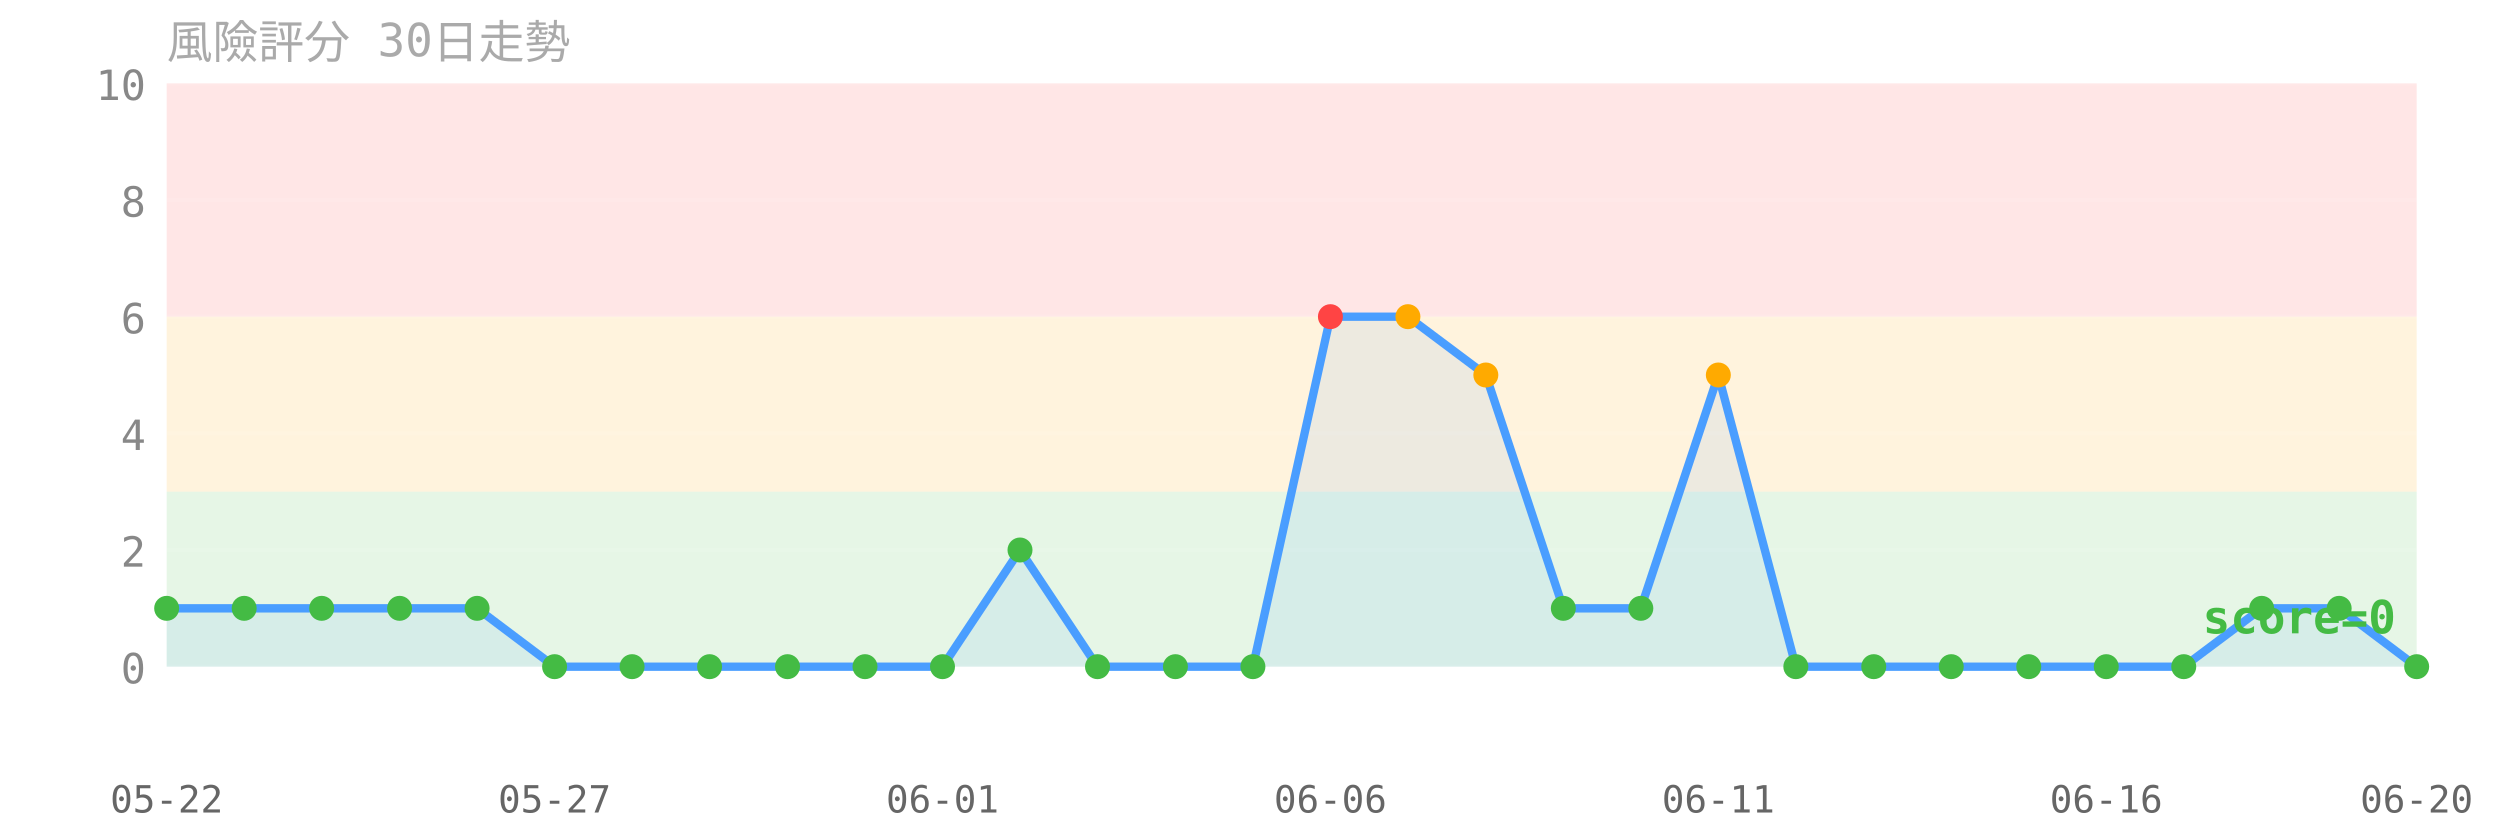
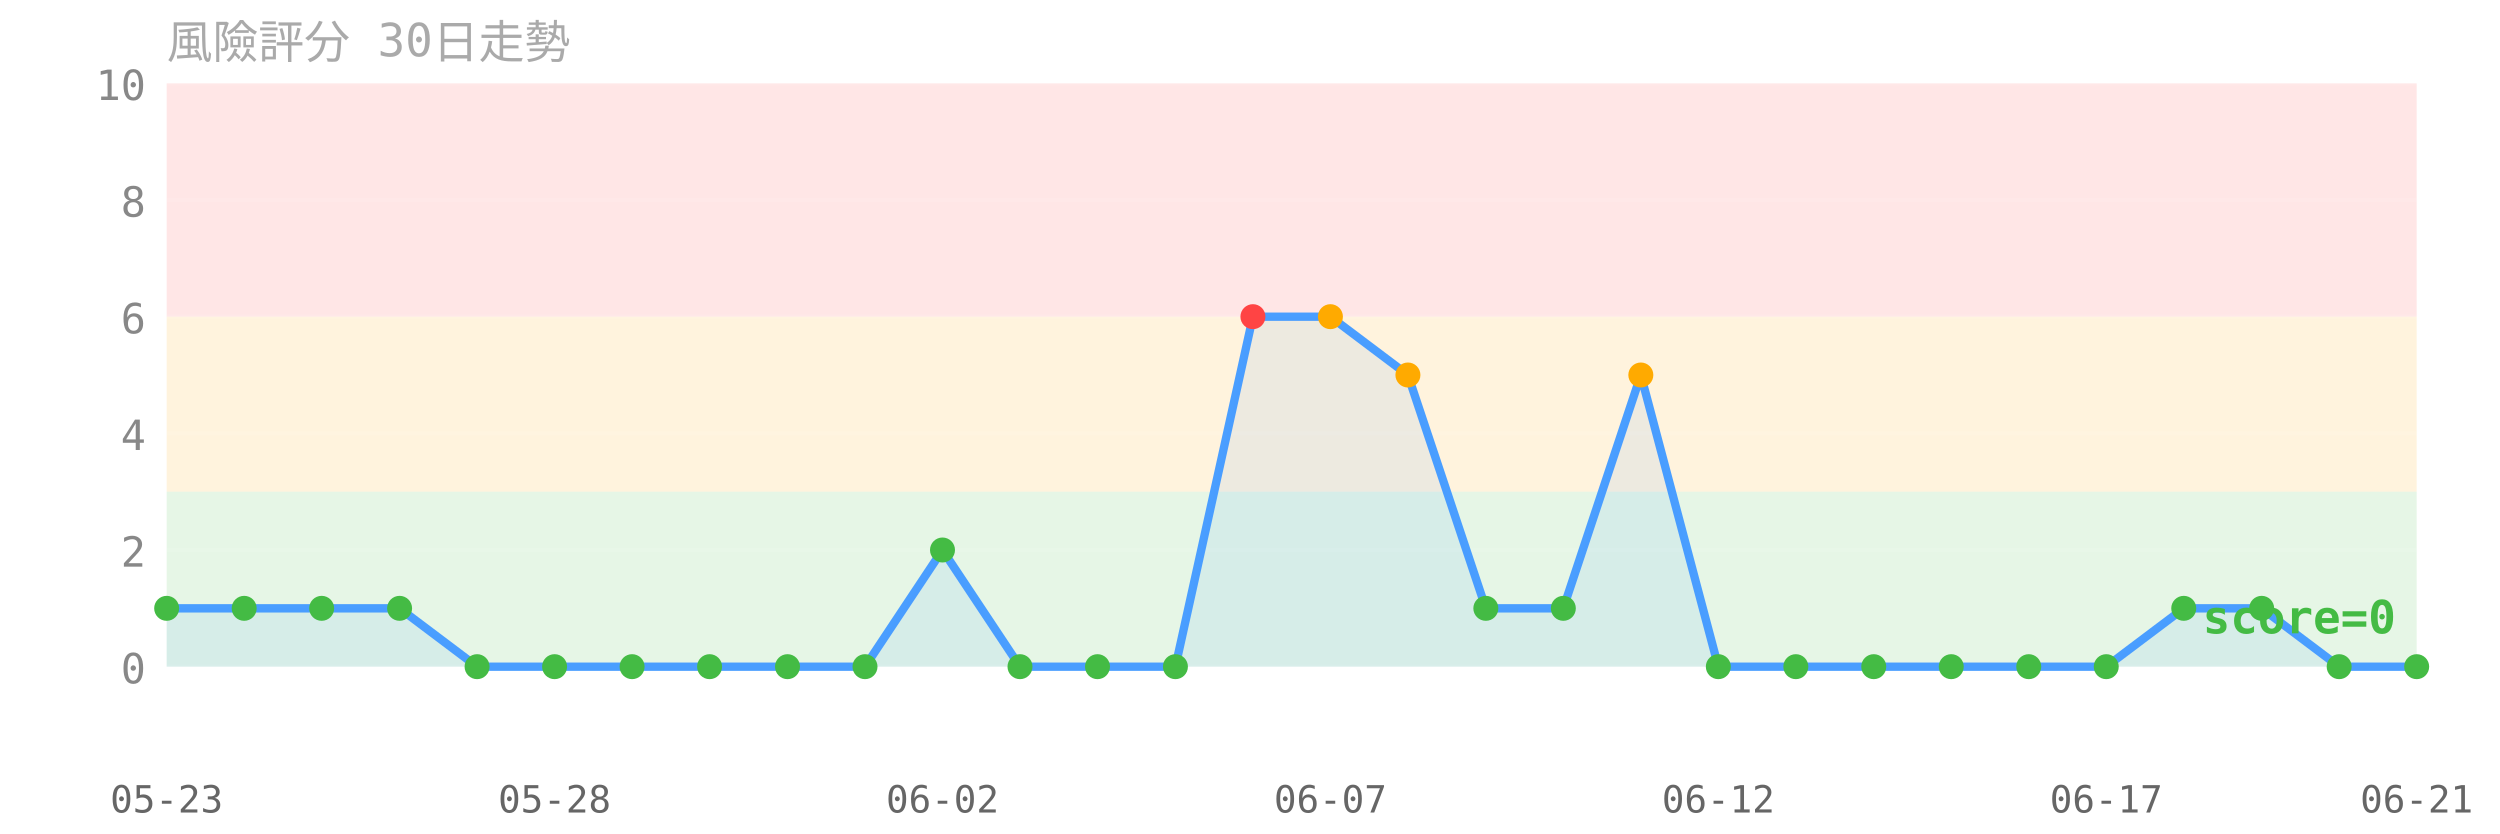
<svg xmlns="http://www.w3.org/2000/svg" width="600" height="200" style="background:#0b0f19;font-family:monospace">
  <rect x="40" y="20.0" width="540" height="56.0" fill="#ff444422" />
  <rect x="40" y="76.0" width="540" height="42.0" fill="#ffaa0022" />
  <rect x="40" y="118.0" width="540" height="42.0" fill="#44bb4422" />
  <line x1="40" y1="160.0" x2="580" y2="160.0" stroke="#ffffff18" stroke-width="1" />
  <text x="35" y="164.0" fill="#888" font-size="10" text-anchor="end">0</text>
  <line x1="40" y1="132.0" x2="580" y2="132.0" stroke="#ffffff18" stroke-width="1" />
  <text x="35" y="136.0" fill="#888" font-size="10" text-anchor="end">2</text>
  <line x1="40" y1="104.0" x2="580" y2="104.0" stroke="#ffffff18" stroke-width="1" />
  <text x="35" y="108.0" fill="#888" font-size="10" text-anchor="end">4</text>
  <line x1="40" y1="76.0" x2="580" y2="76.0" stroke="#ffffff18" stroke-width="1" />
  <text x="35" y="80.0" fill="#888" font-size="10" text-anchor="end">6</text>
  <line x1="40" y1="48.0" x2="580" y2="48.0" stroke="#ffffff18" stroke-width="1" />
  <text x="35" y="52.0" fill="#888" font-size="10" text-anchor="end">8</text>
  <line x1="40" y1="20.0" x2="580" y2="20.0" stroke="#ffffff18" stroke-width="1" />
  <text x="35" y="24.0" fill="#888" font-size="10" text-anchor="end">10</text>
-   <polyline points="40.0,146.0 58.6,146.0 77.2,146.0 95.9,146.0 114.5,146.0 133.1,160.0 151.7,160.0 170.3,160.0 189.0,160.0 207.6,160.0 226.2,160.0 244.8,132.0 263.4,160.0 282.1,160.0 300.7,160.0 319.3,76.0 337.9,76.0 356.6,90.0 375.2,146.0 393.8,146.0 412.4,90.0 431.0,160.0 449.7,160.0 468.3,160.0 486.9,160.0 505.5,160.0 524.1,160.0 542.8,146.0 561.4,146.0 580.0,160.0" fill="none" stroke="#4a9eff" stroke-width="2" stroke-linejoin="round" />
-   <polygon points="40.0,160.0 40.0,146.0 58.6,146.0 77.2,146.0 95.9,146.0 114.5,146.0 133.1,160.0 151.7,160.0 170.3,160.0 189.0,160.0 207.6,160.0 226.2,160.0 244.8,132.0 263.4,160.0 282.1,160.0 300.7,160.0 319.3,76.0 337.9,76.0 356.6,90.0 375.2,146.0 393.8,146.0 412.4,90.0 431.0,160.0 449.7,160.0 468.3,160.0 486.9,160.0 505.5,160.0 524.1,160.0 542.8,146.0 561.4,146.0 580.0,160.0 580.0,160.0" fill="#4a9eff18" />
+   <polyline points="40.0,146.0 58.6,146.0 77.2,146.0 95.9,146.0 114.5,160.0 133.1,160.0 151.7,160.0 170.3,160.0 189.0,160.0 207.6,160.0 226.2,132.0 244.8,160.0 263.4,160.0 282.1,160.0 300.7,76.0 319.3,76.0 337.9,90.0 356.6,146.0 375.2,146.0 393.8,90.0 412.4,160.0 431.0,160.0 449.7,160.0 468.3,160.0 486.9,160.0 505.5,160.0 524.1,146.0 542.8,146.0 561.4,160.0 580.0,160.0" fill="none" stroke="#4a9eff" stroke-width="2" stroke-linejoin="round" />
+   <polygon points="40.0,160.0 40.0,146.0 58.6,146.0 77.2,146.0 95.9,146.0 114.5,160.0 133.1,160.0 151.7,160.0 170.3,160.0 189.0,160.0 207.6,160.0 226.2,132.0 244.8,160.0 263.4,160.0 282.1,160.0 300.7,76.0 319.3,76.0 337.9,90.0 356.6,146.0 375.2,146.0 393.8,90.0 412.4,160.0 431.0,160.0 449.7,160.0 468.3,160.0 486.9,160.0 505.5,160.0 524.1,146.0 542.8,146.0 561.4,160.0 580.0,160.0 580.0,160.0" fill="#4a9eff18" />
  <circle cx="40.0" cy="146.0" r="3" fill="#44bb44" />
  <circle cx="58.6" cy="146.0" r="3" fill="#44bb44" />
  <circle cx="77.2" cy="146.0" r="3" fill="#44bb44" />
  <circle cx="95.9" cy="146.0" r="3" fill="#44bb44" />
-   <circle cx="114.5" cy="146.0" r="3" fill="#44bb44" />
+   <circle cx="114.5" cy="160.0" r="3" fill="#44bb44" />
  <circle cx="133.1" cy="160.0" r="3" fill="#44bb44" />
  <circle cx="151.7" cy="160.0" r="3" fill="#44bb44" />
  <circle cx="170.3" cy="160.0" r="3" fill="#44bb44" />
  <circle cx="189.0" cy="160.0" r="3" fill="#44bb44" />
  <circle cx="207.6" cy="160.0" r="3" fill="#44bb44" />
-   <circle cx="226.2" cy="160.0" r="3" fill="#44bb44" />
-   <circle cx="244.8" cy="132.0" r="3" fill="#44bb44" />
+   <circle cx="226.2" cy="132.0" r="3" fill="#44bb44" />
+   <circle cx="244.8" cy="160.0" r="3" fill="#44bb44" />
  <circle cx="263.4" cy="160.0" r="3" fill="#44bb44" />
  <circle cx="282.1" cy="160.0" r="3" fill="#44bb44" />
-   <circle cx="300.7" cy="160.0" r="3" fill="#44bb44" />
-   <circle cx="319.3" cy="76.0" r="3" fill="#ff4444" />
-   <circle cx="337.9" cy="76.0" r="3" fill="#ffaa00" />
-   <circle cx="356.6" cy="90.0" r="3" fill="#ffaa00" />
+   <circle cx="300.7" cy="76.0" r="3" fill="#ff4444" />
+   <circle cx="319.3" cy="76.0" r="3" fill="#ffaa00" />
+   <circle cx="337.9" cy="90.0" r="3" fill="#ffaa00" />
+   <circle cx="356.6" cy="146.0" r="3" fill="#44bb44" />
  <circle cx="375.2" cy="146.0" r="3" fill="#44bb44" />
-   <circle cx="393.8" cy="146.0" r="3" fill="#44bb44" />
-   <circle cx="412.4" cy="90.0" r="3" fill="#ffaa00" />
+   <circle cx="393.8" cy="90.0" r="3" fill="#ffaa00" />
+   <circle cx="412.4" cy="160.0" r="3" fill="#44bb44" />
  <circle cx="431.0" cy="160.0" r="3" fill="#44bb44" />
  <circle cx="449.7" cy="160.0" r="3" fill="#44bb44" />
  <circle cx="468.3" cy="160.0" r="3" fill="#44bb44" />
  <circle cx="486.9" cy="160.0" r="3" fill="#44bb44" />
  <circle cx="505.5" cy="160.0" r="3" fill="#44bb44" />
-   <circle cx="524.1" cy="160.0" r="3" fill="#44bb44" />
+   <circle cx="524.1" cy="146.0" r="3" fill="#44bb44" />
  <circle cx="542.8" cy="146.0" r="3" fill="#44bb44" />
-   <circle cx="561.4" cy="146.0" r="3" fill="#44bb44" />
+   <circle cx="561.4" cy="160.0" r="3" fill="#44bb44" />
  <circle cx="580.0" cy="160.0" r="3" fill="#44bb44" />
-   <text x="40.0" y="195" fill="#666" font-size="9" text-anchor="middle">05-22</text>
-   <text x="133.1" y="195" fill="#666" font-size="9" text-anchor="middle">05-27</text>
-   <text x="226.2" y="195" fill="#666" font-size="9" text-anchor="middle">06-01</text>
-   <text x="319.3" y="195" fill="#666" font-size="9" text-anchor="middle">06-06</text>
-   <text x="412.4" y="195" fill="#666" font-size="9" text-anchor="middle">06-11</text>
-   <text x="505.5" y="195" fill="#666" font-size="9" text-anchor="middle">06-16</text>
-   <text x="580.0" y="195" fill="#666" font-size="9" text-anchor="middle">06-20</text>
+   <text x="40.0" y="195" fill="#666" font-size="9" text-anchor="middle">05-23</text>
+   <text x="133.1" y="195" fill="#666" font-size="9" text-anchor="middle">05-28</text>
+   <text x="226.2" y="195" fill="#666" font-size="9" text-anchor="middle">06-02</text>
+   <text x="319.3" y="195" fill="#666" font-size="9" text-anchor="middle">06-07</text>
+   <text x="412.4" y="195" fill="#666" font-size="9" text-anchor="middle">06-12</text>
+   <text x="505.5" y="195" fill="#666" font-size="9" text-anchor="middle">06-17</text>
+   <text x="580.0" y="195" fill="#666" font-size="9" text-anchor="middle">06-21</text>
  <text x="575.0" y="152.0" fill="#44bb44" font-size="11" text-anchor="end" font-weight="bold">score=0</text>
  <text x="40" y="14" fill="#aaa" font-size="11">風險評分 30日走勢</text>
</svg>
